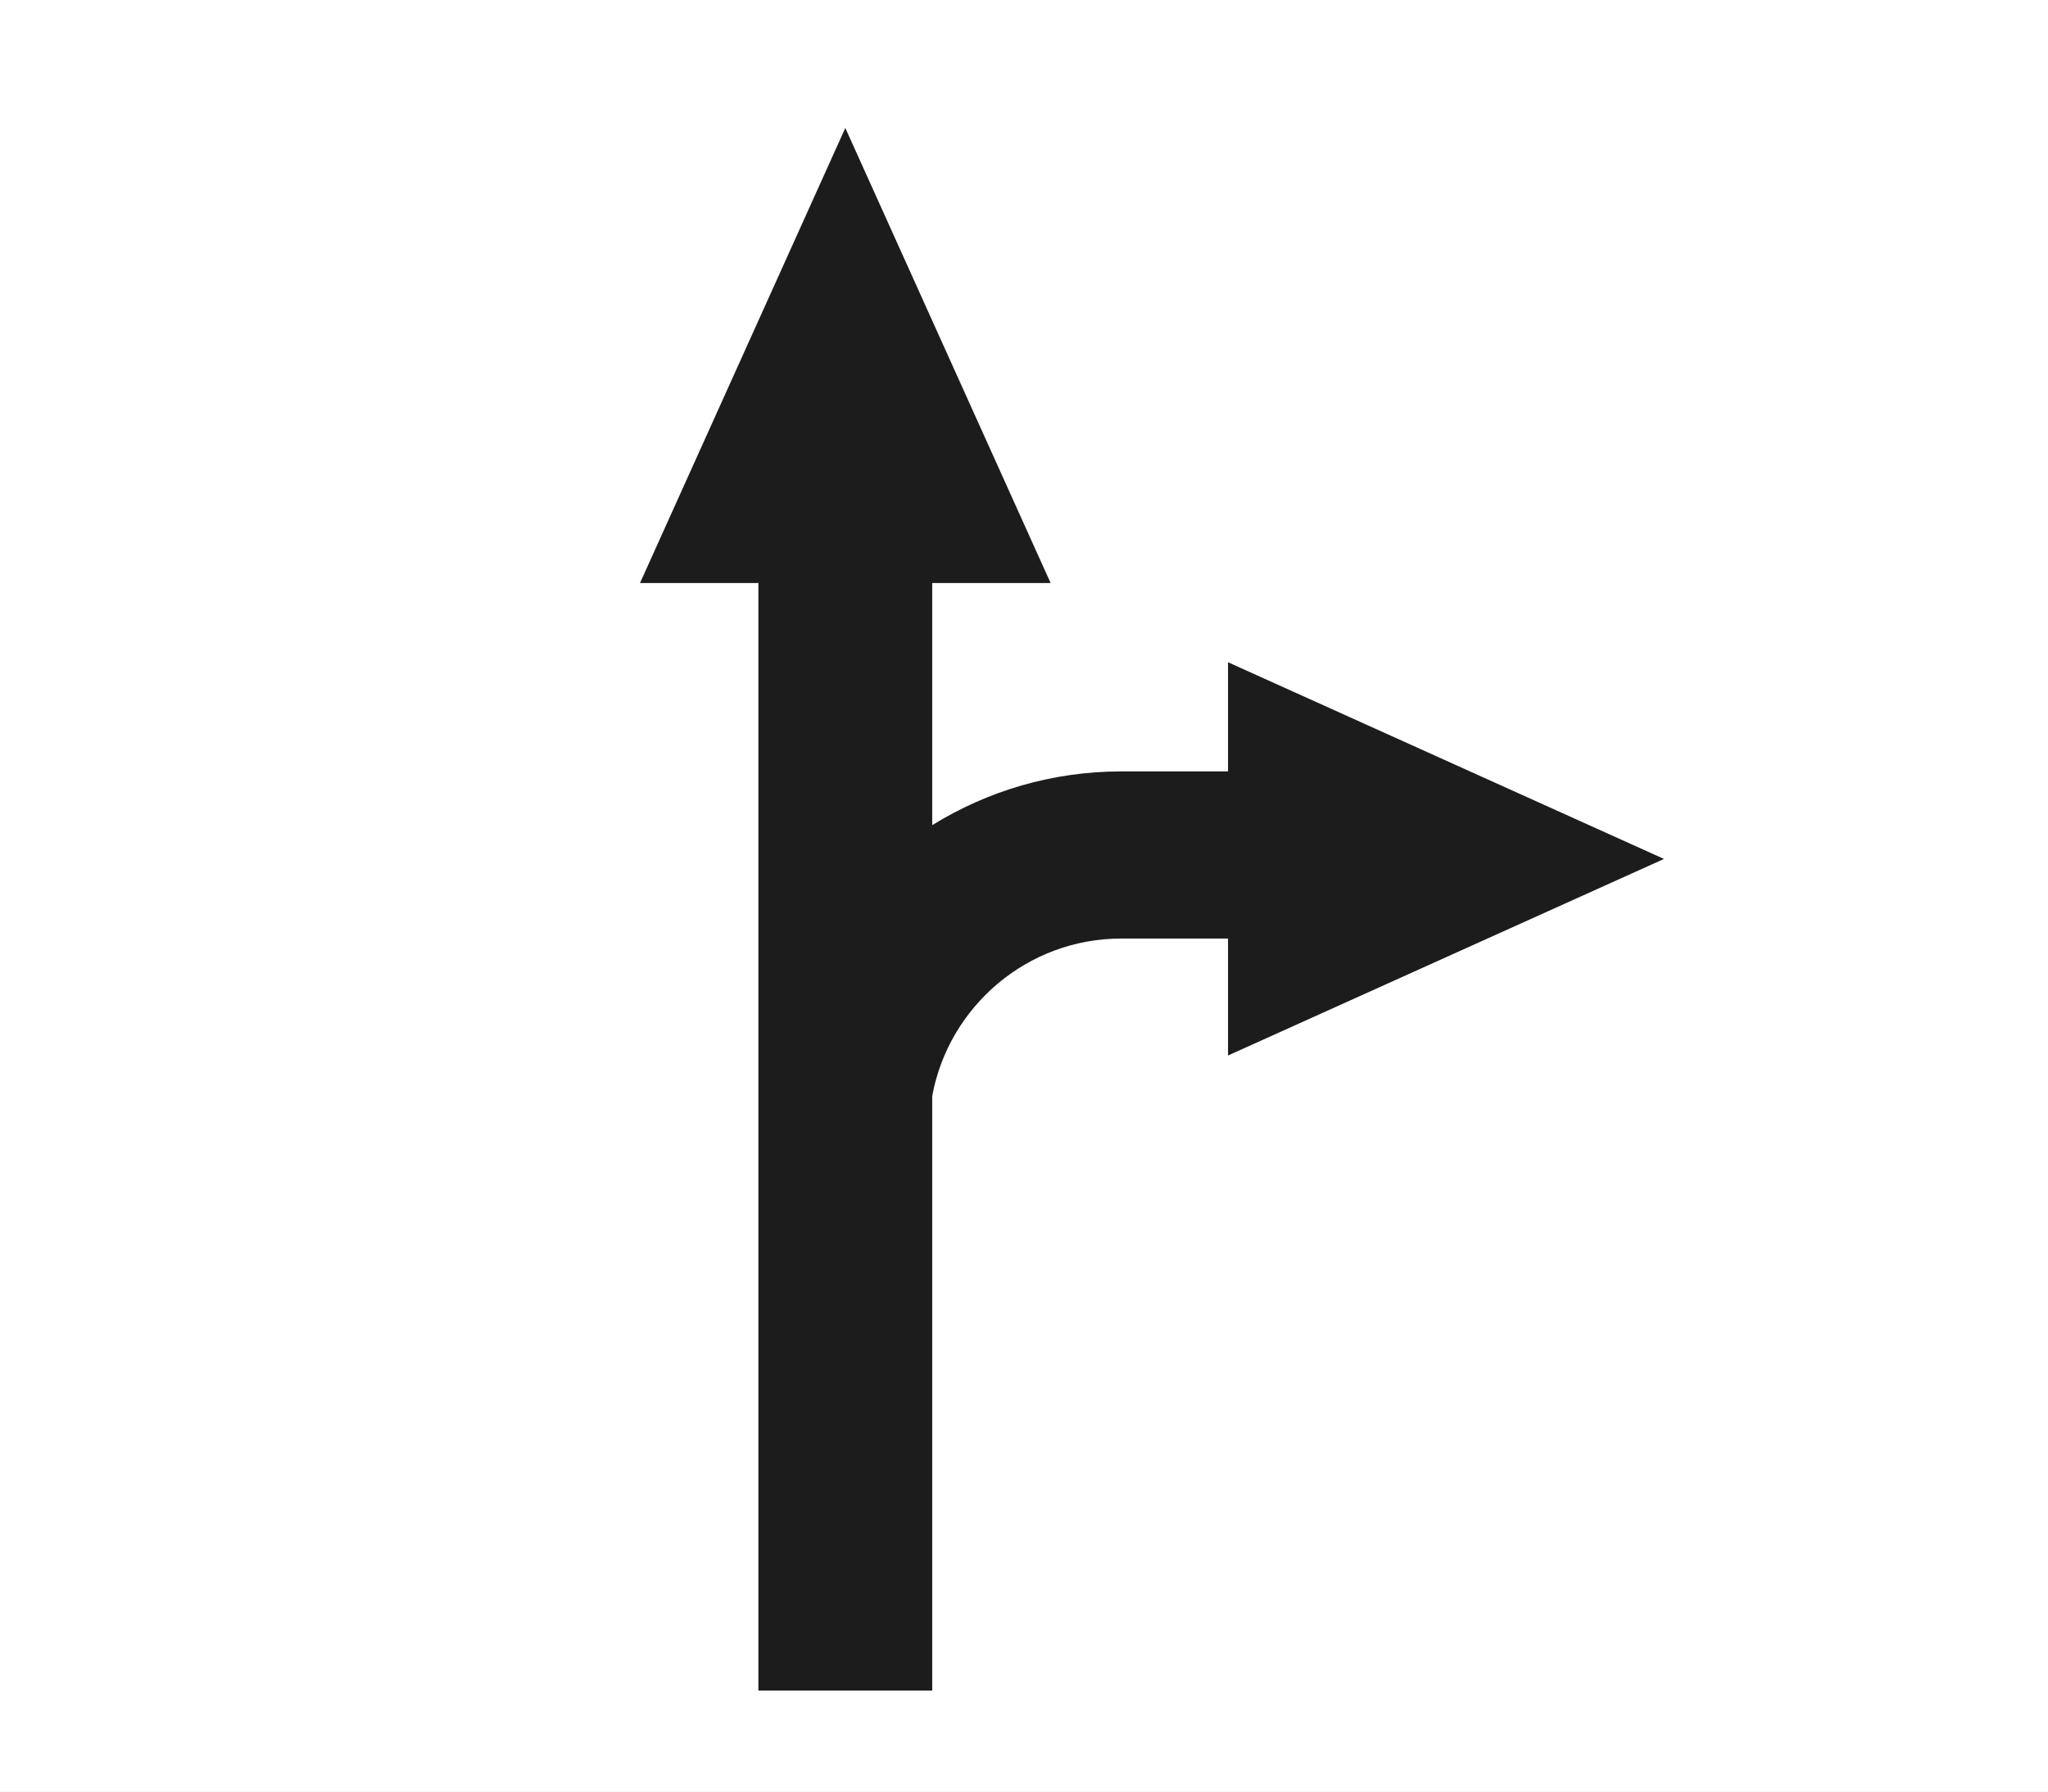
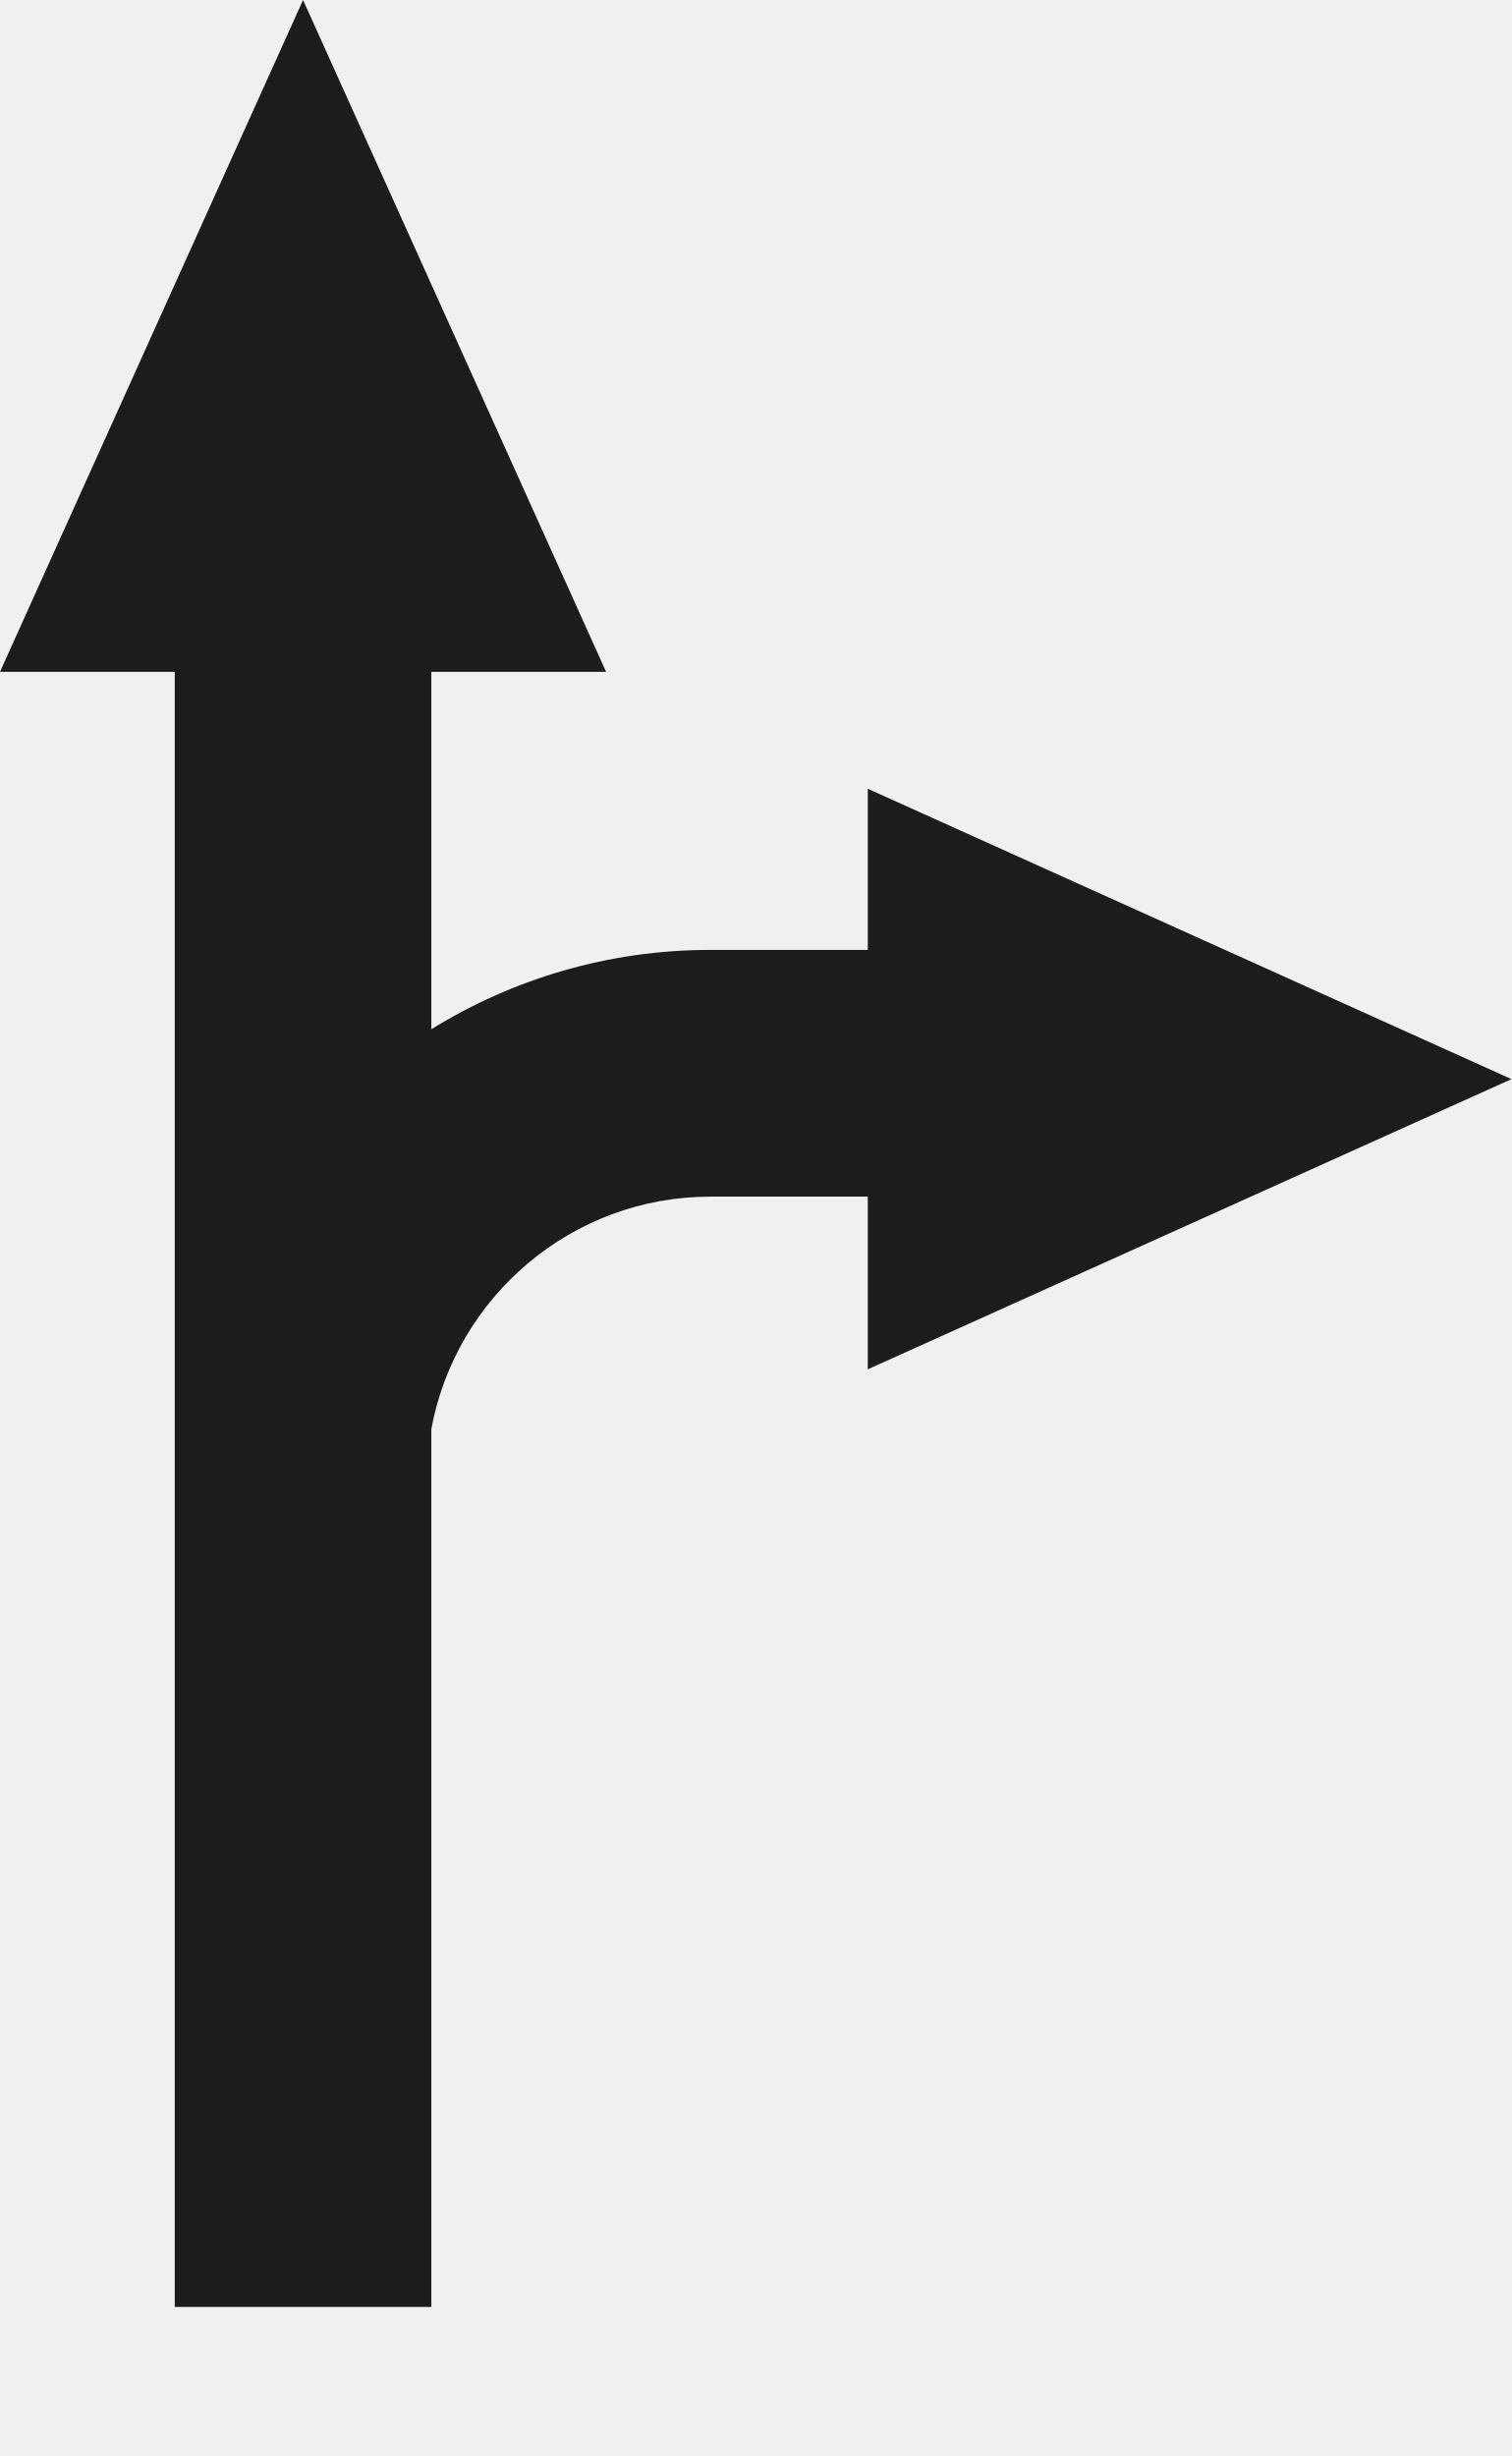
- <svg xmlns="http://www.w3.org/2000/svg" width="16" height="14" viewBox="0 0 16 14" fill="none">
-   <rect width="16" height="14" fill="white" />
-   <path d="M9.594 5.175V6.028H8.76C8.219 6.028 7.713 6.182 7.283 6.448V4.556H8.208L6.604 1L5 4.556H5.925V13.211H5.952H7.258H7.283V8.564C7.412 7.865 8.025 7.334 8.76 7.334H9.594V8.248L13 6.712L9.594 5.175Z" fill="#1C1C1C" />
+ <svg xmlns="http://www.w3.org/2000/svg" width="8" height="13" viewBox="0 0 8 13" fill="none">
+   <path d="M4.593 4.175V5.028H3.76C3.219 5.028 2.713 5.182 2.283 5.448V3.556H3.208L1.604 0L0 3.556H0.925V12.211H0.952H2.258H2.283V7.564C2.412 6.865 3.025 6.334 3.76 6.334H4.593V7.248L8 5.712L4.593 4.175Z" fill="#1C1C1C" />
</svg>
